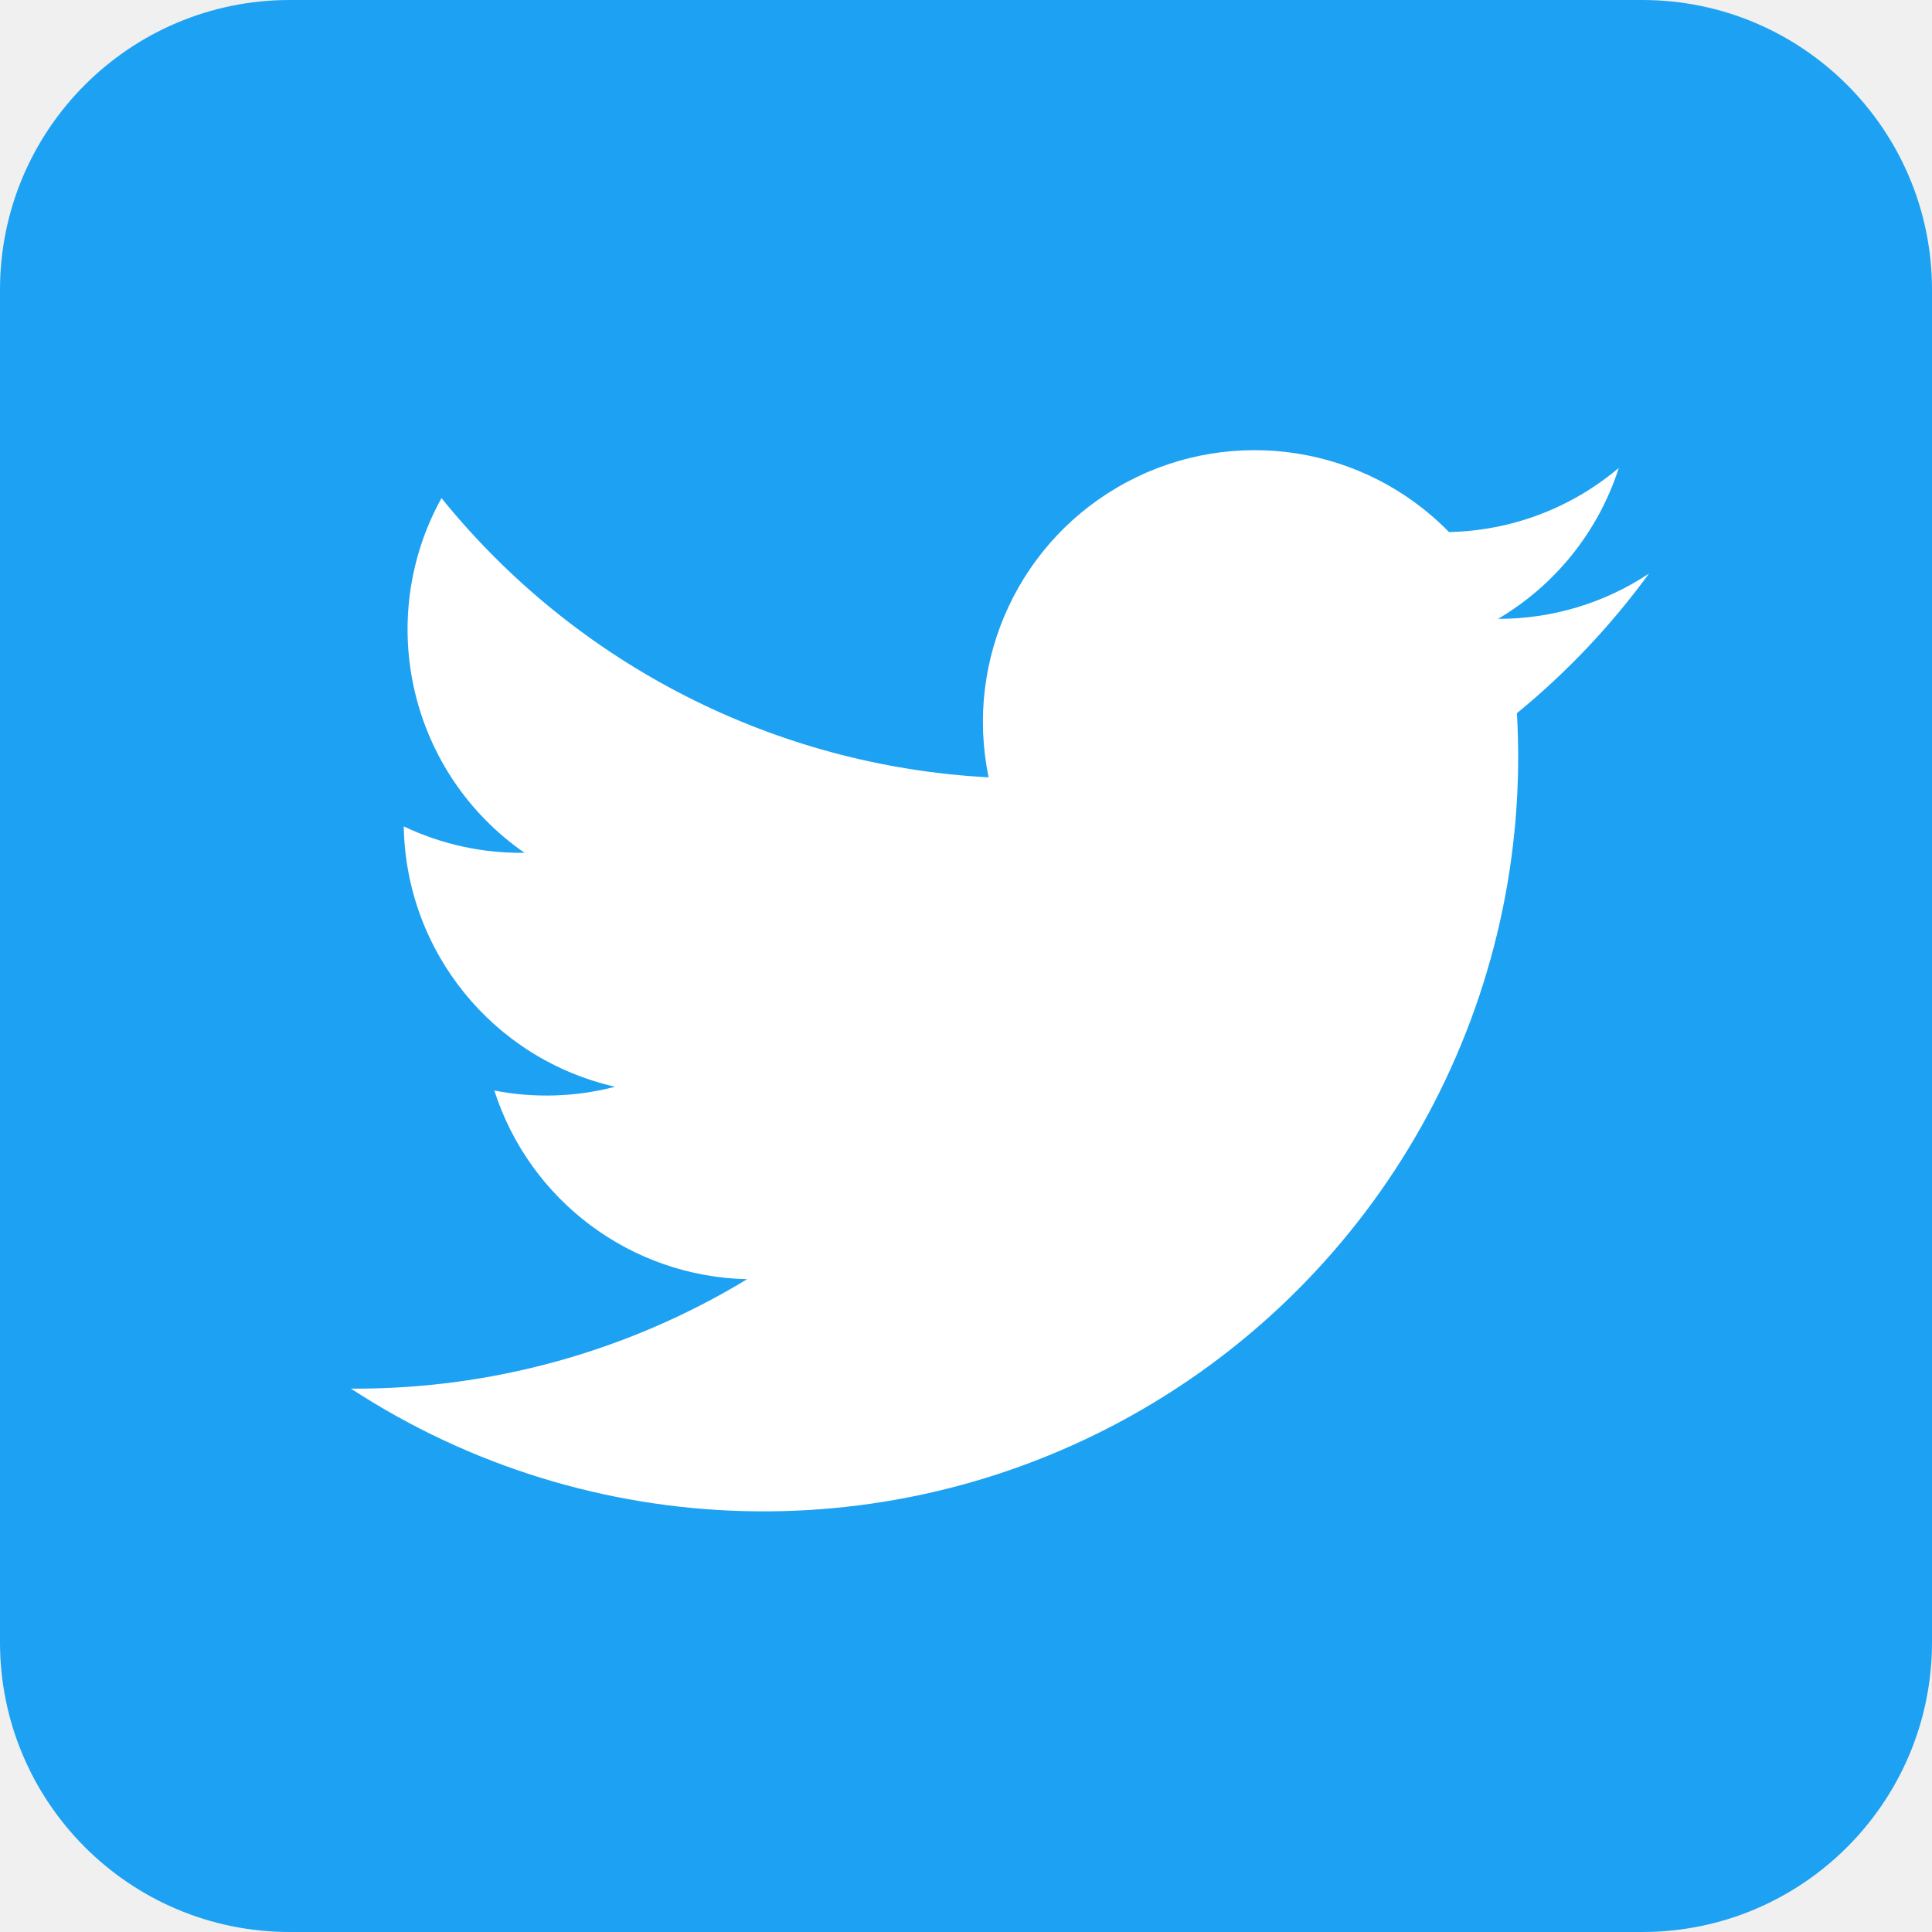
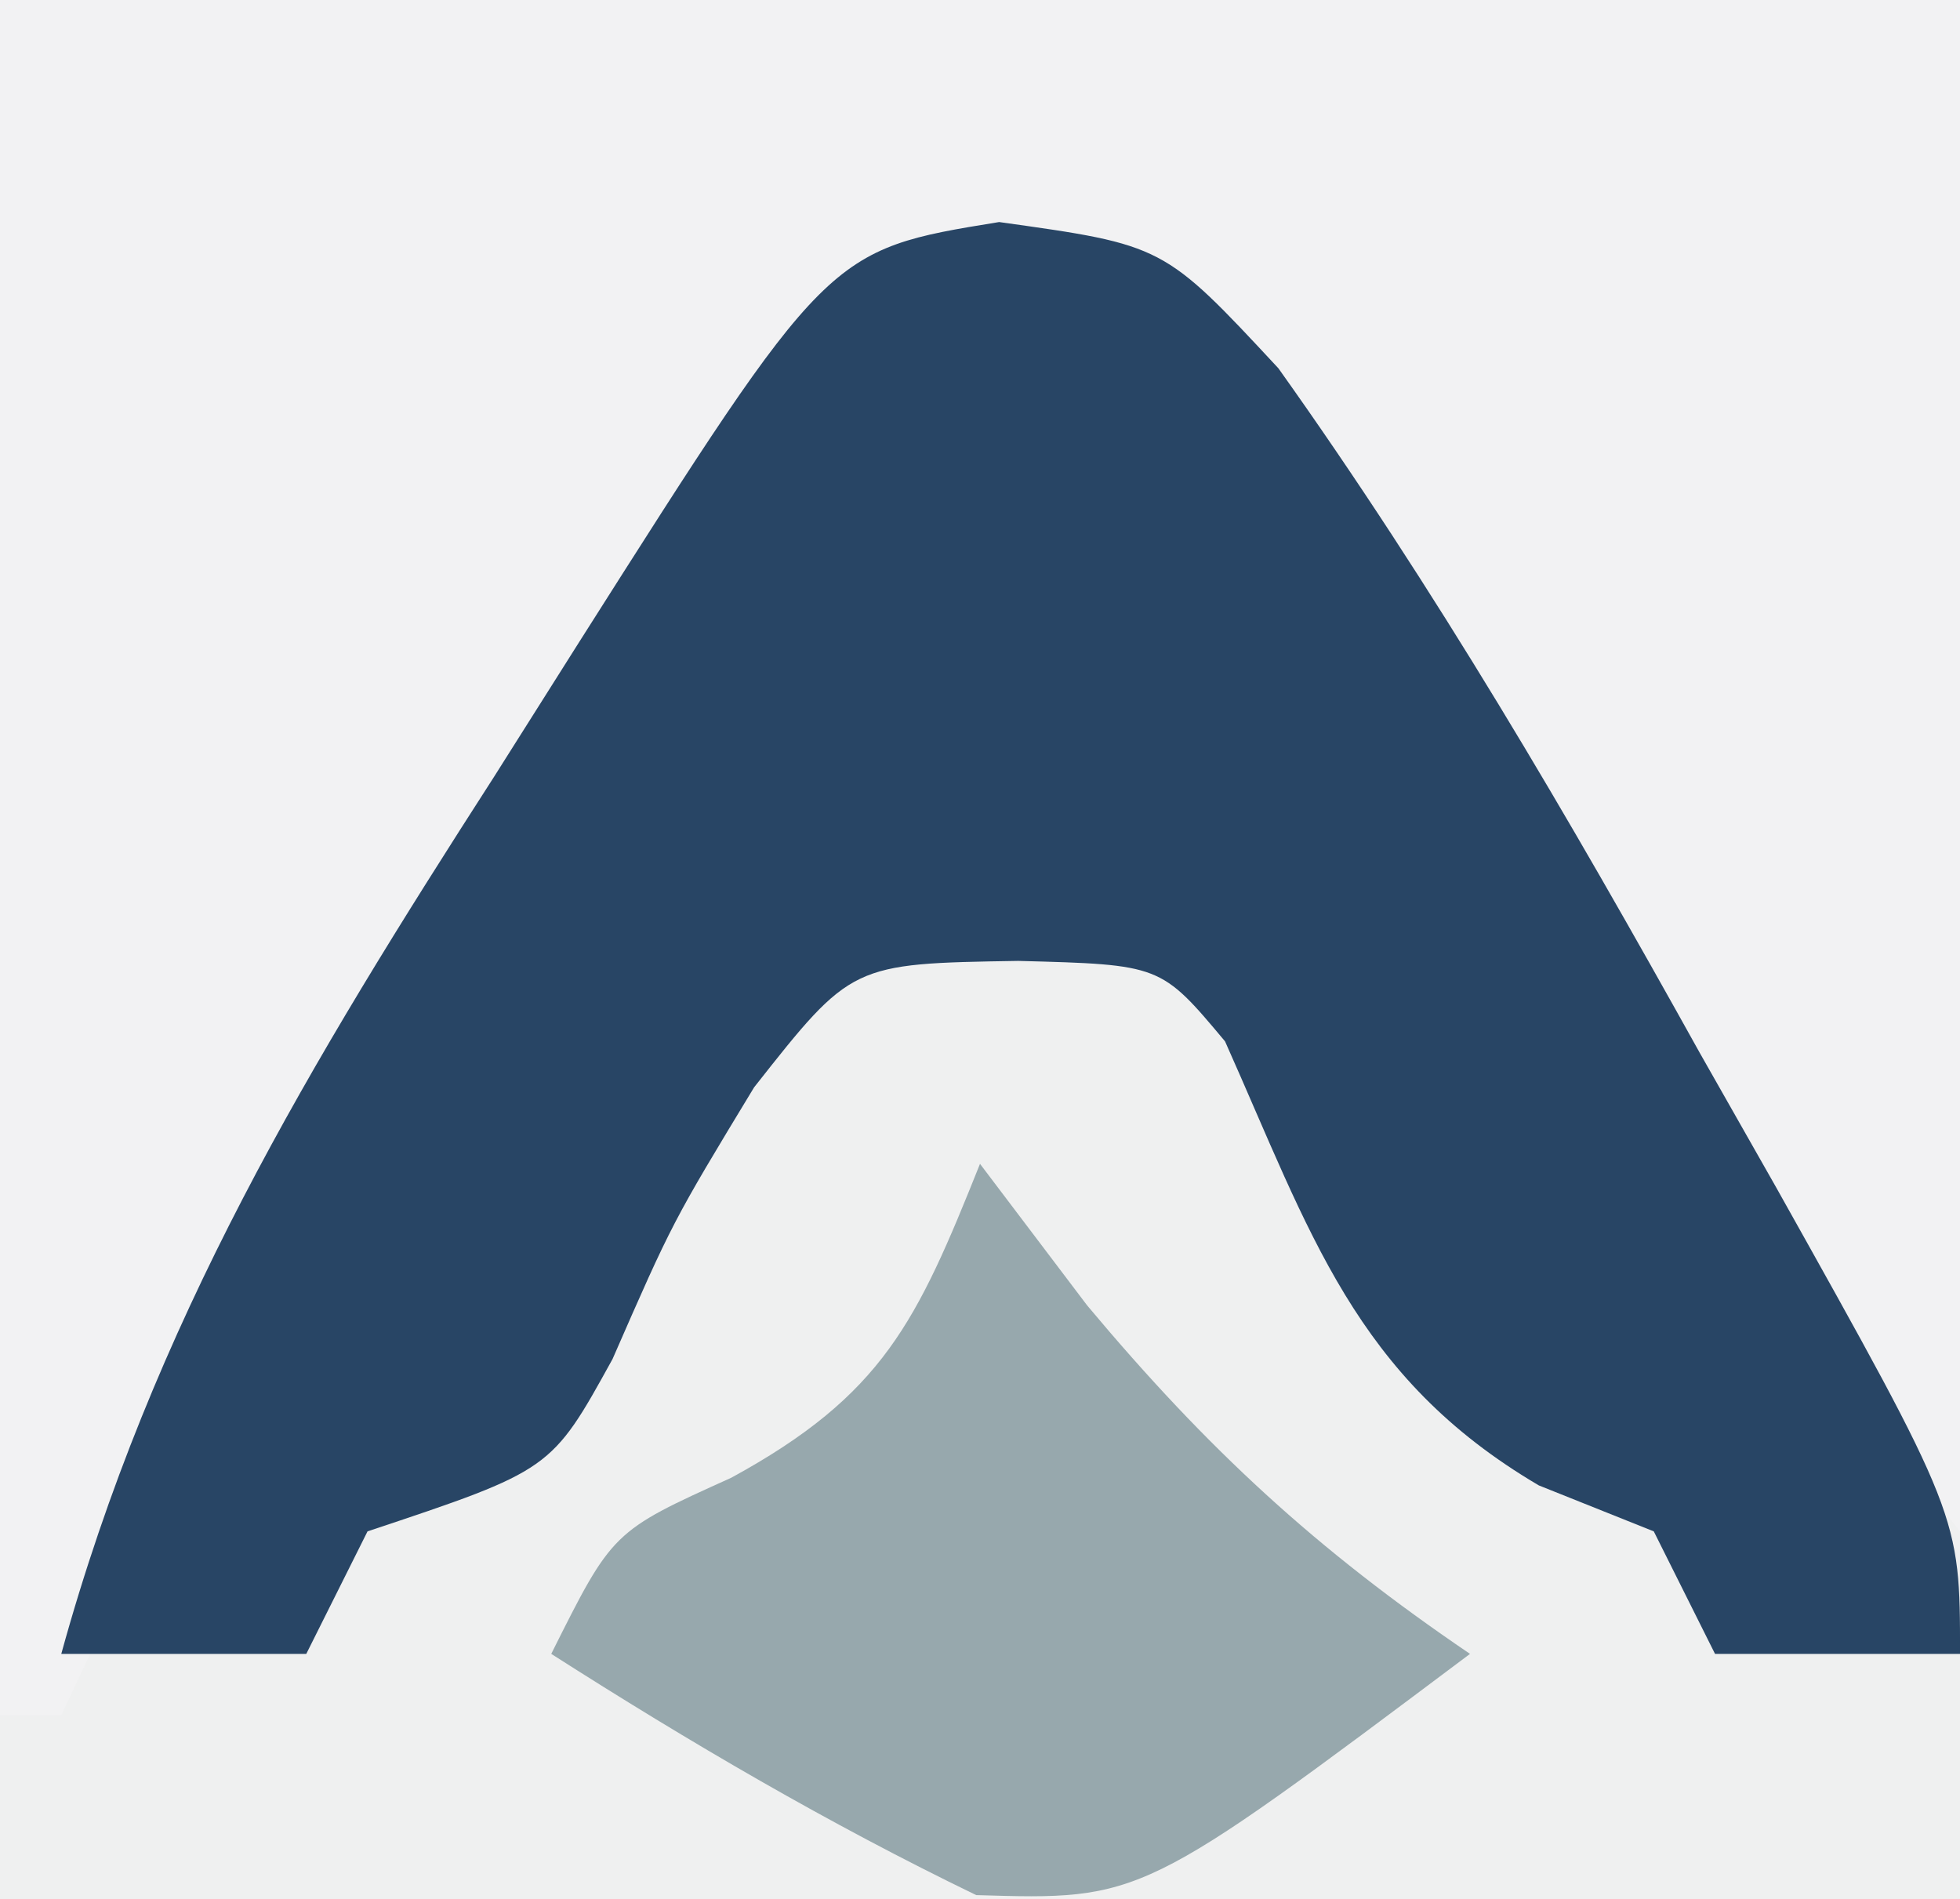
- <svg xmlns="http://www.w3.org/2000/svg" aria-label="Twitter" role="img" viewBox="0 0 512 512">
-   <rect width="512" height="512" rx="15%" fill="#1da1f2" />
-   <path fill="#fff" d="M437 152a72 72 0 01-40 12a72 72 0 0032-40a72 72 0 01-45 17a72 72 0 00-122 65a200 200 0 01-145-74a72 72 0 0022 94a72 72 0 01-32-7a72 72 0 0056 69a72 72 0 01-32 1a72 72 0 0067 50a200 200 0 01-105 29a200 200 0 00309-179a200 200 0 0035-37" />
+ <svg xmlns="http://www.w3.org/2000/svg" version="1.1" width="32" height="31">
+   <path d="M0 0 C10.56 0 21.12 0 32 0 C32 10.23 32 20.46 32 31 C21.44 31 10.88 31 0 31 C0 20.77 0 10.54 0 0 Z " fill="#EFF0F0" transform="translate(0,0)" />
+   <path d="M0 0 C10.56 0 21.12 0 32 0 C32 8.25 32 16.5 32 25 C27.503 19.378 27.503 19.378 25.895 16.484 C25.551 15.873 25.207 15.262 24.854 14.633 C24.51 14.011 24.166 13.39 23.812 12.75 C21.737 8.628 21.737 8.628 19 5 C16.629 4.426 16.629 4.426 14 5 C11.791 7.525 11.791 7.525 10 10.875 C9.66 11.46 9.319 12.045 8.969 12.647 C6.093 17.65 3.453 22.777 1 28 C0.67 28 0.34 28 0 28 C0 18.76 0 9.52 0 0 Z " fill="#F2F2F3" transform="translate(0,0)" />
+   <path d="M0 0 C2.688 0.375 2.688 0.375 4.559 2.387 C7.121 5.983 9.294 9.706 11.438 13.562 C11.849 14.286 12.26 15.01 12.684 15.756 C15.688 21.12 15.688 21.12 15.688 23.375 C14.367 23.375 13.047 23.375 11.688 23.375 C11.357 22.715 11.027 22.055 10.688 21.375 C10.069 21.128 9.45 20.88 8.812 20.625 C5.802 18.854 5.084 16.5 3.688 13.375 C2.639 12.123 2.639 12.123 0.312 12.062 C-2.409 12.106 -2.409 12.106 -4 14.125 C-5.334 16.326 -5.334 16.326 -6.312 18.562 C-7.312 20.375 -7.312 20.375 -10.312 21.375 C-10.643 22.035 -10.973 22.695 -11.312 23.375 C-12.633 23.375 -13.953 23.375 -15.312 23.375 C-13.823 17.969 -11.251 13.727 -8.25 9.062 C-7.79 8.335 -7.331 7.607 -6.857 6.857 C-2.793 0.453 -2.793 0.453 0 0 Z " fill="#284565" transform="translate(16.3125,3.625)" />
+   <path d="M0 0 C0.866 1.145 0.866 1.145 1.75 2.312 C3.717 4.662 5.485 6.293 8 8 C2.641 12.019 2.641 12.019 -0.062 11.938 C-2.477 10.769 -4.741 9.443 -7 8 C-6 6 -6 6 -4.062 5.125 C-1.58 3.771 -1.031 2.578 0 0 Z " fill="#97A8AD" transform="translate(16,19)" />
</svg>
